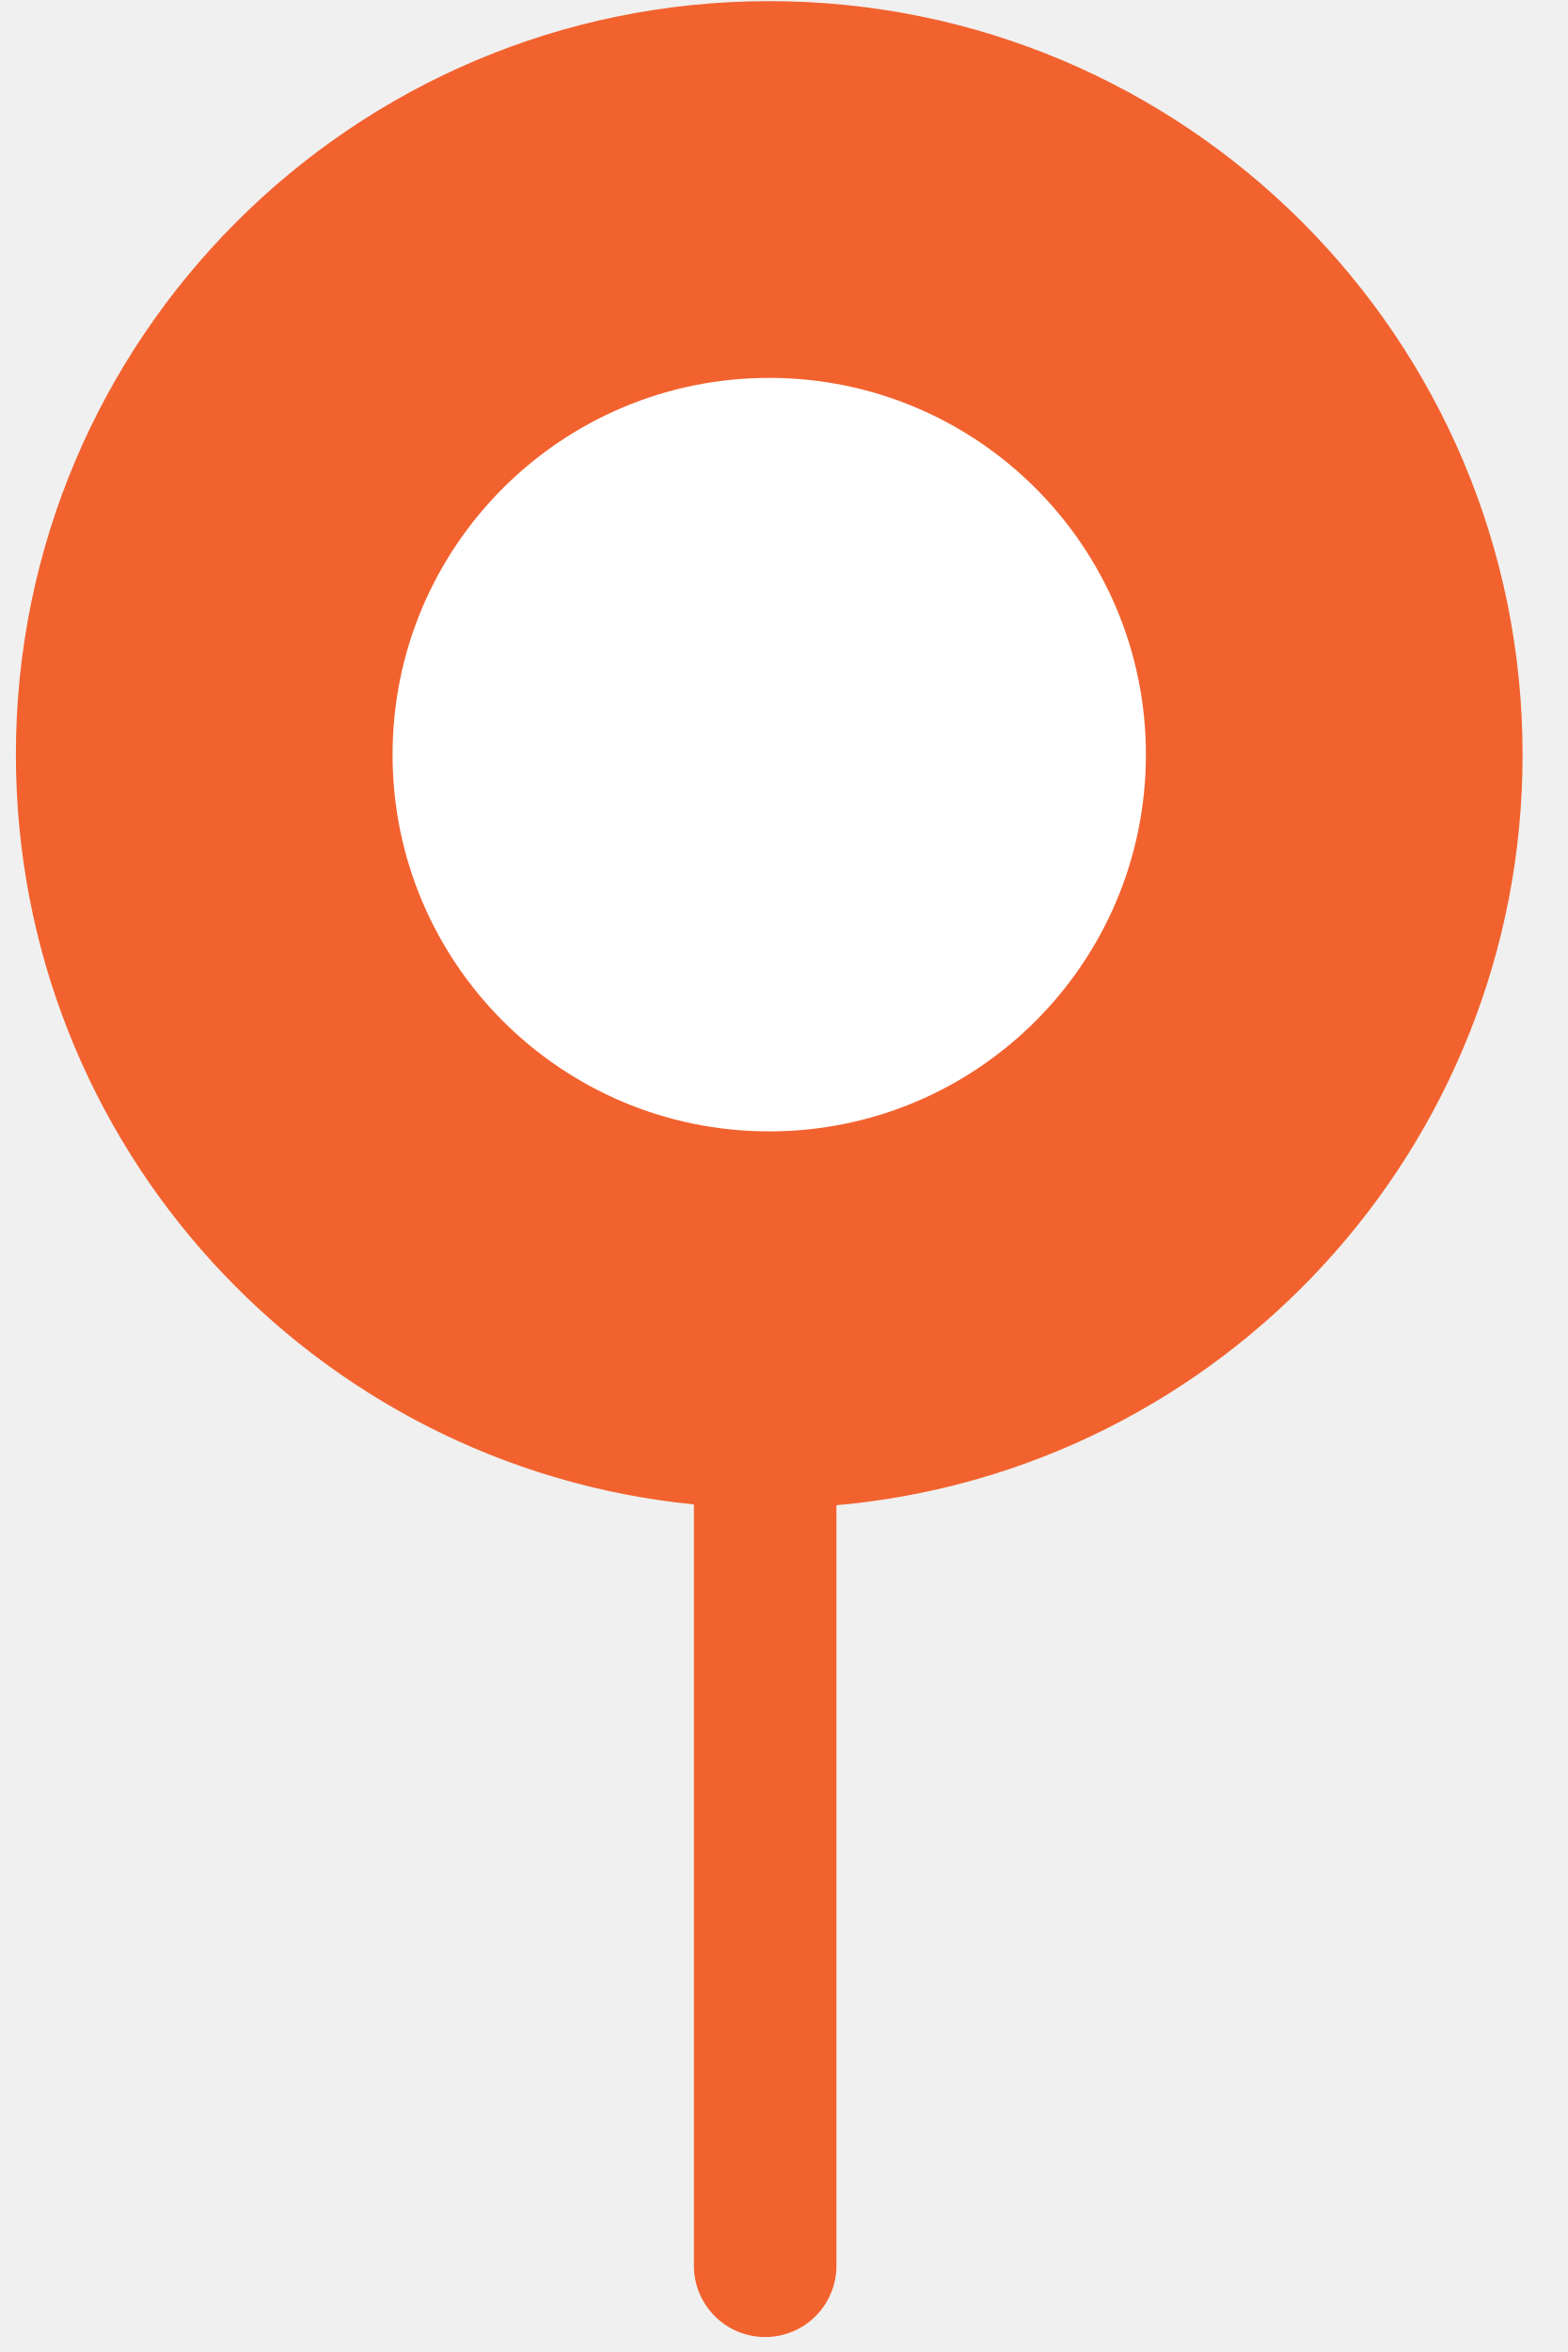
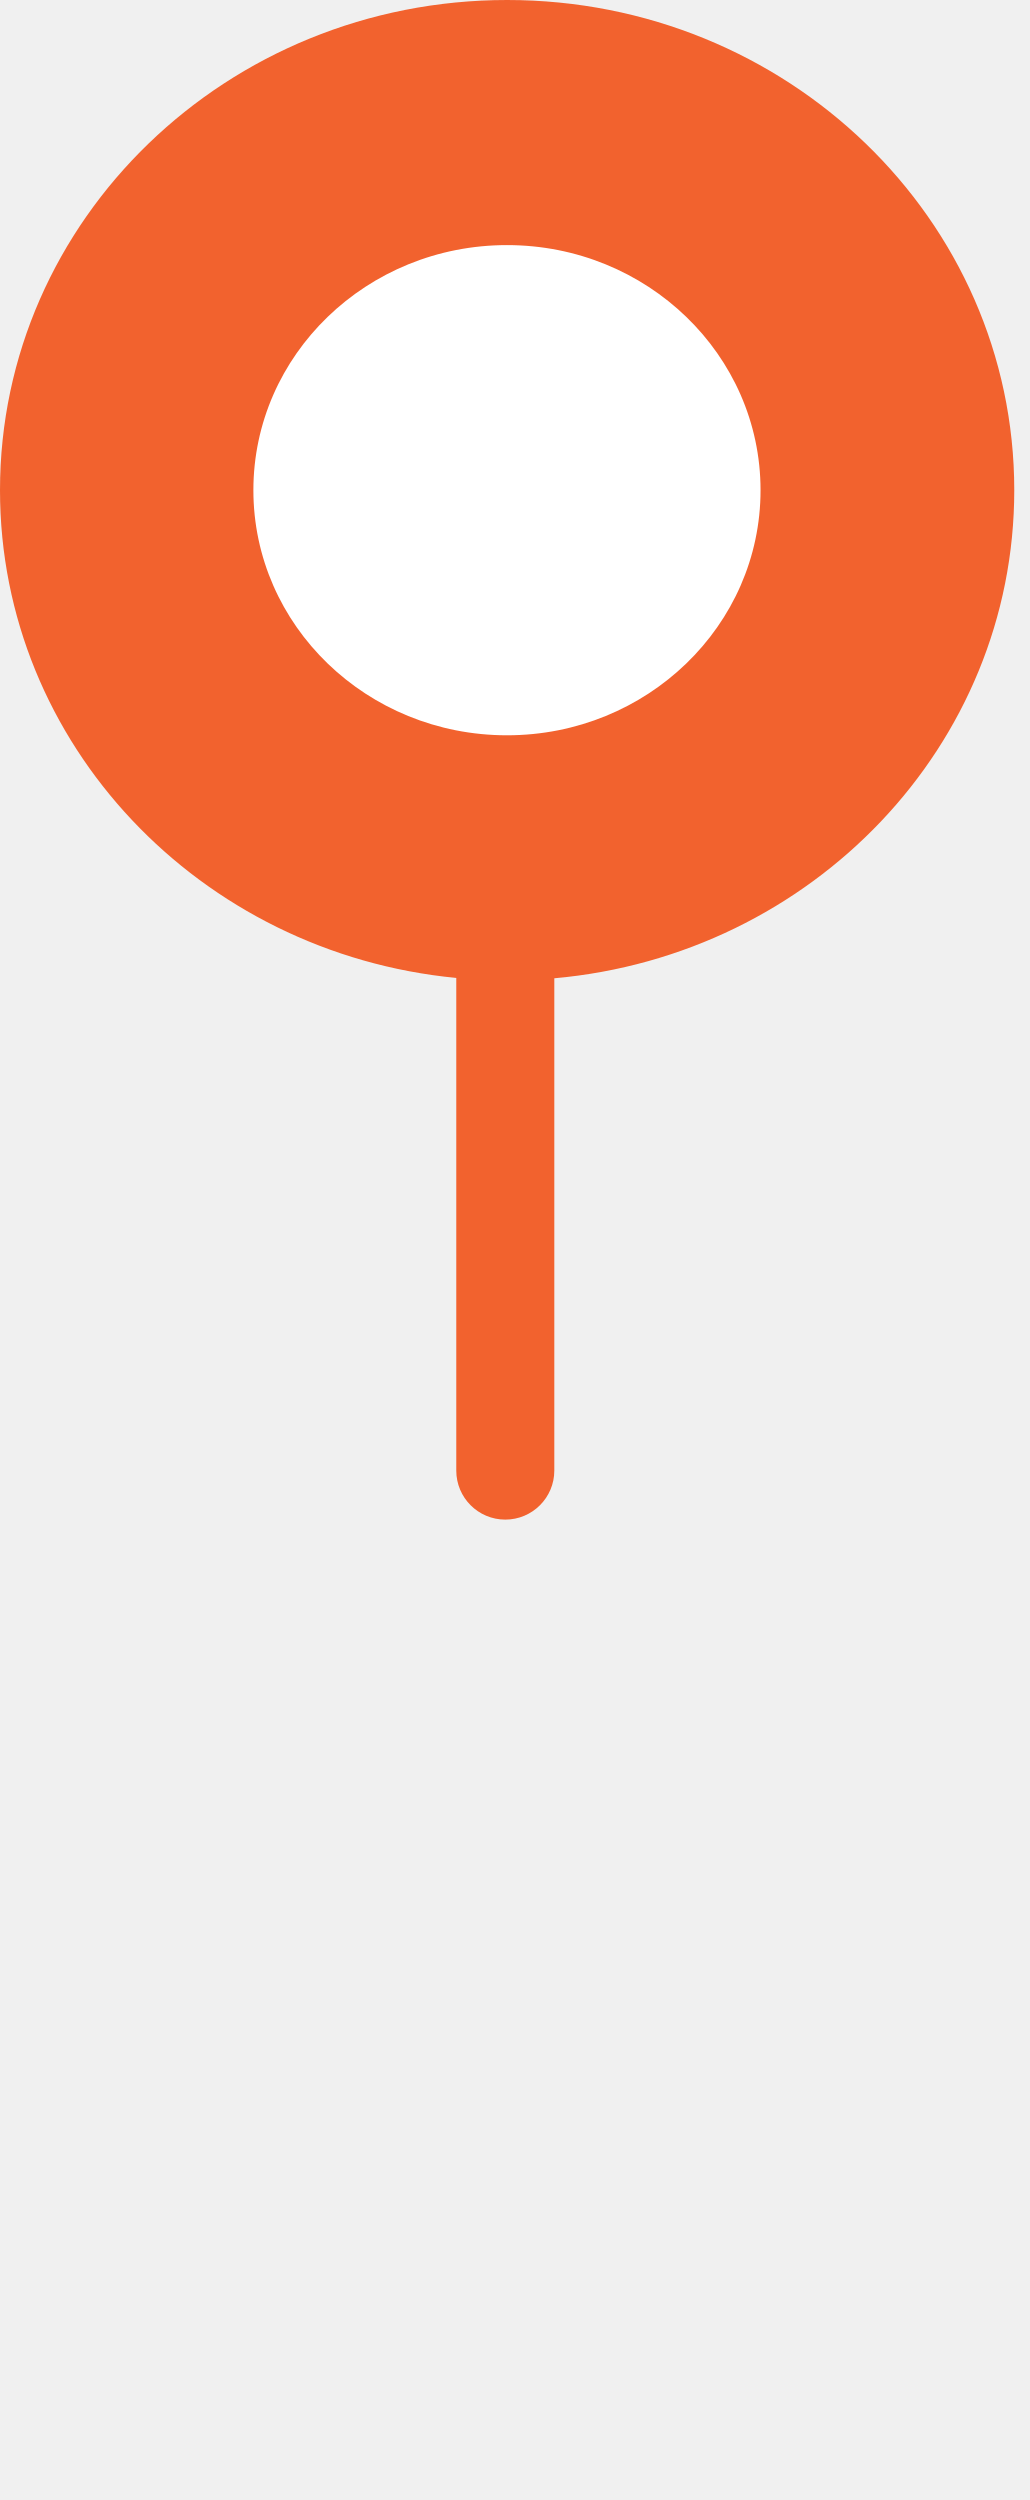
- <svg xmlns="http://www.w3.org/2000/svg" width="22" height="33" viewBox="0 0 22 33" fill="none">
-   <path fill-rule="evenodd" clip-rule="evenodd" d="M11.738 21.119C17.135 20.642 21.367 16.109 21.367 10.588C21.367 4.749 16.634 0.016 10.795 0.016C4.956 0.016 0.223 4.749 0.223 10.588C0.223 16.07 4.395 20.578 9.738 21.108V31.79C9.738 32.342 10.186 32.79 10.738 32.79C11.29 32.79 11.738 32.342 11.738 31.79V21.119Z" fill="#F2622E" />
-   <circle cx="10.795" cy="10.588" r="5.286" fill="white" />
+ <svg xmlns="http://www.w3.org/2000/svg" width="21" height="51" viewBox="0 0 21 51" fill="none">
+   <path fill-rule="evenodd" clip-rule="evenodd" d="M11.308 19.957C16.57 19.488 20.691 15.209 20.691 10C20.691 4.477 16.059 0 10.345 0C4.632 0 0 4.477 0 10C0 15.184 4.081 19.447 9.308 19.95V30C9.308 30.552 9.755 31 10.308 31C10.86 31 11.308 30.552 11.308 30V19.957Z" fill="#F2622E" />
+   <ellipse cx="10.342" cy="10" rx="5.173" ry="5" fill="white" />
</svg>
